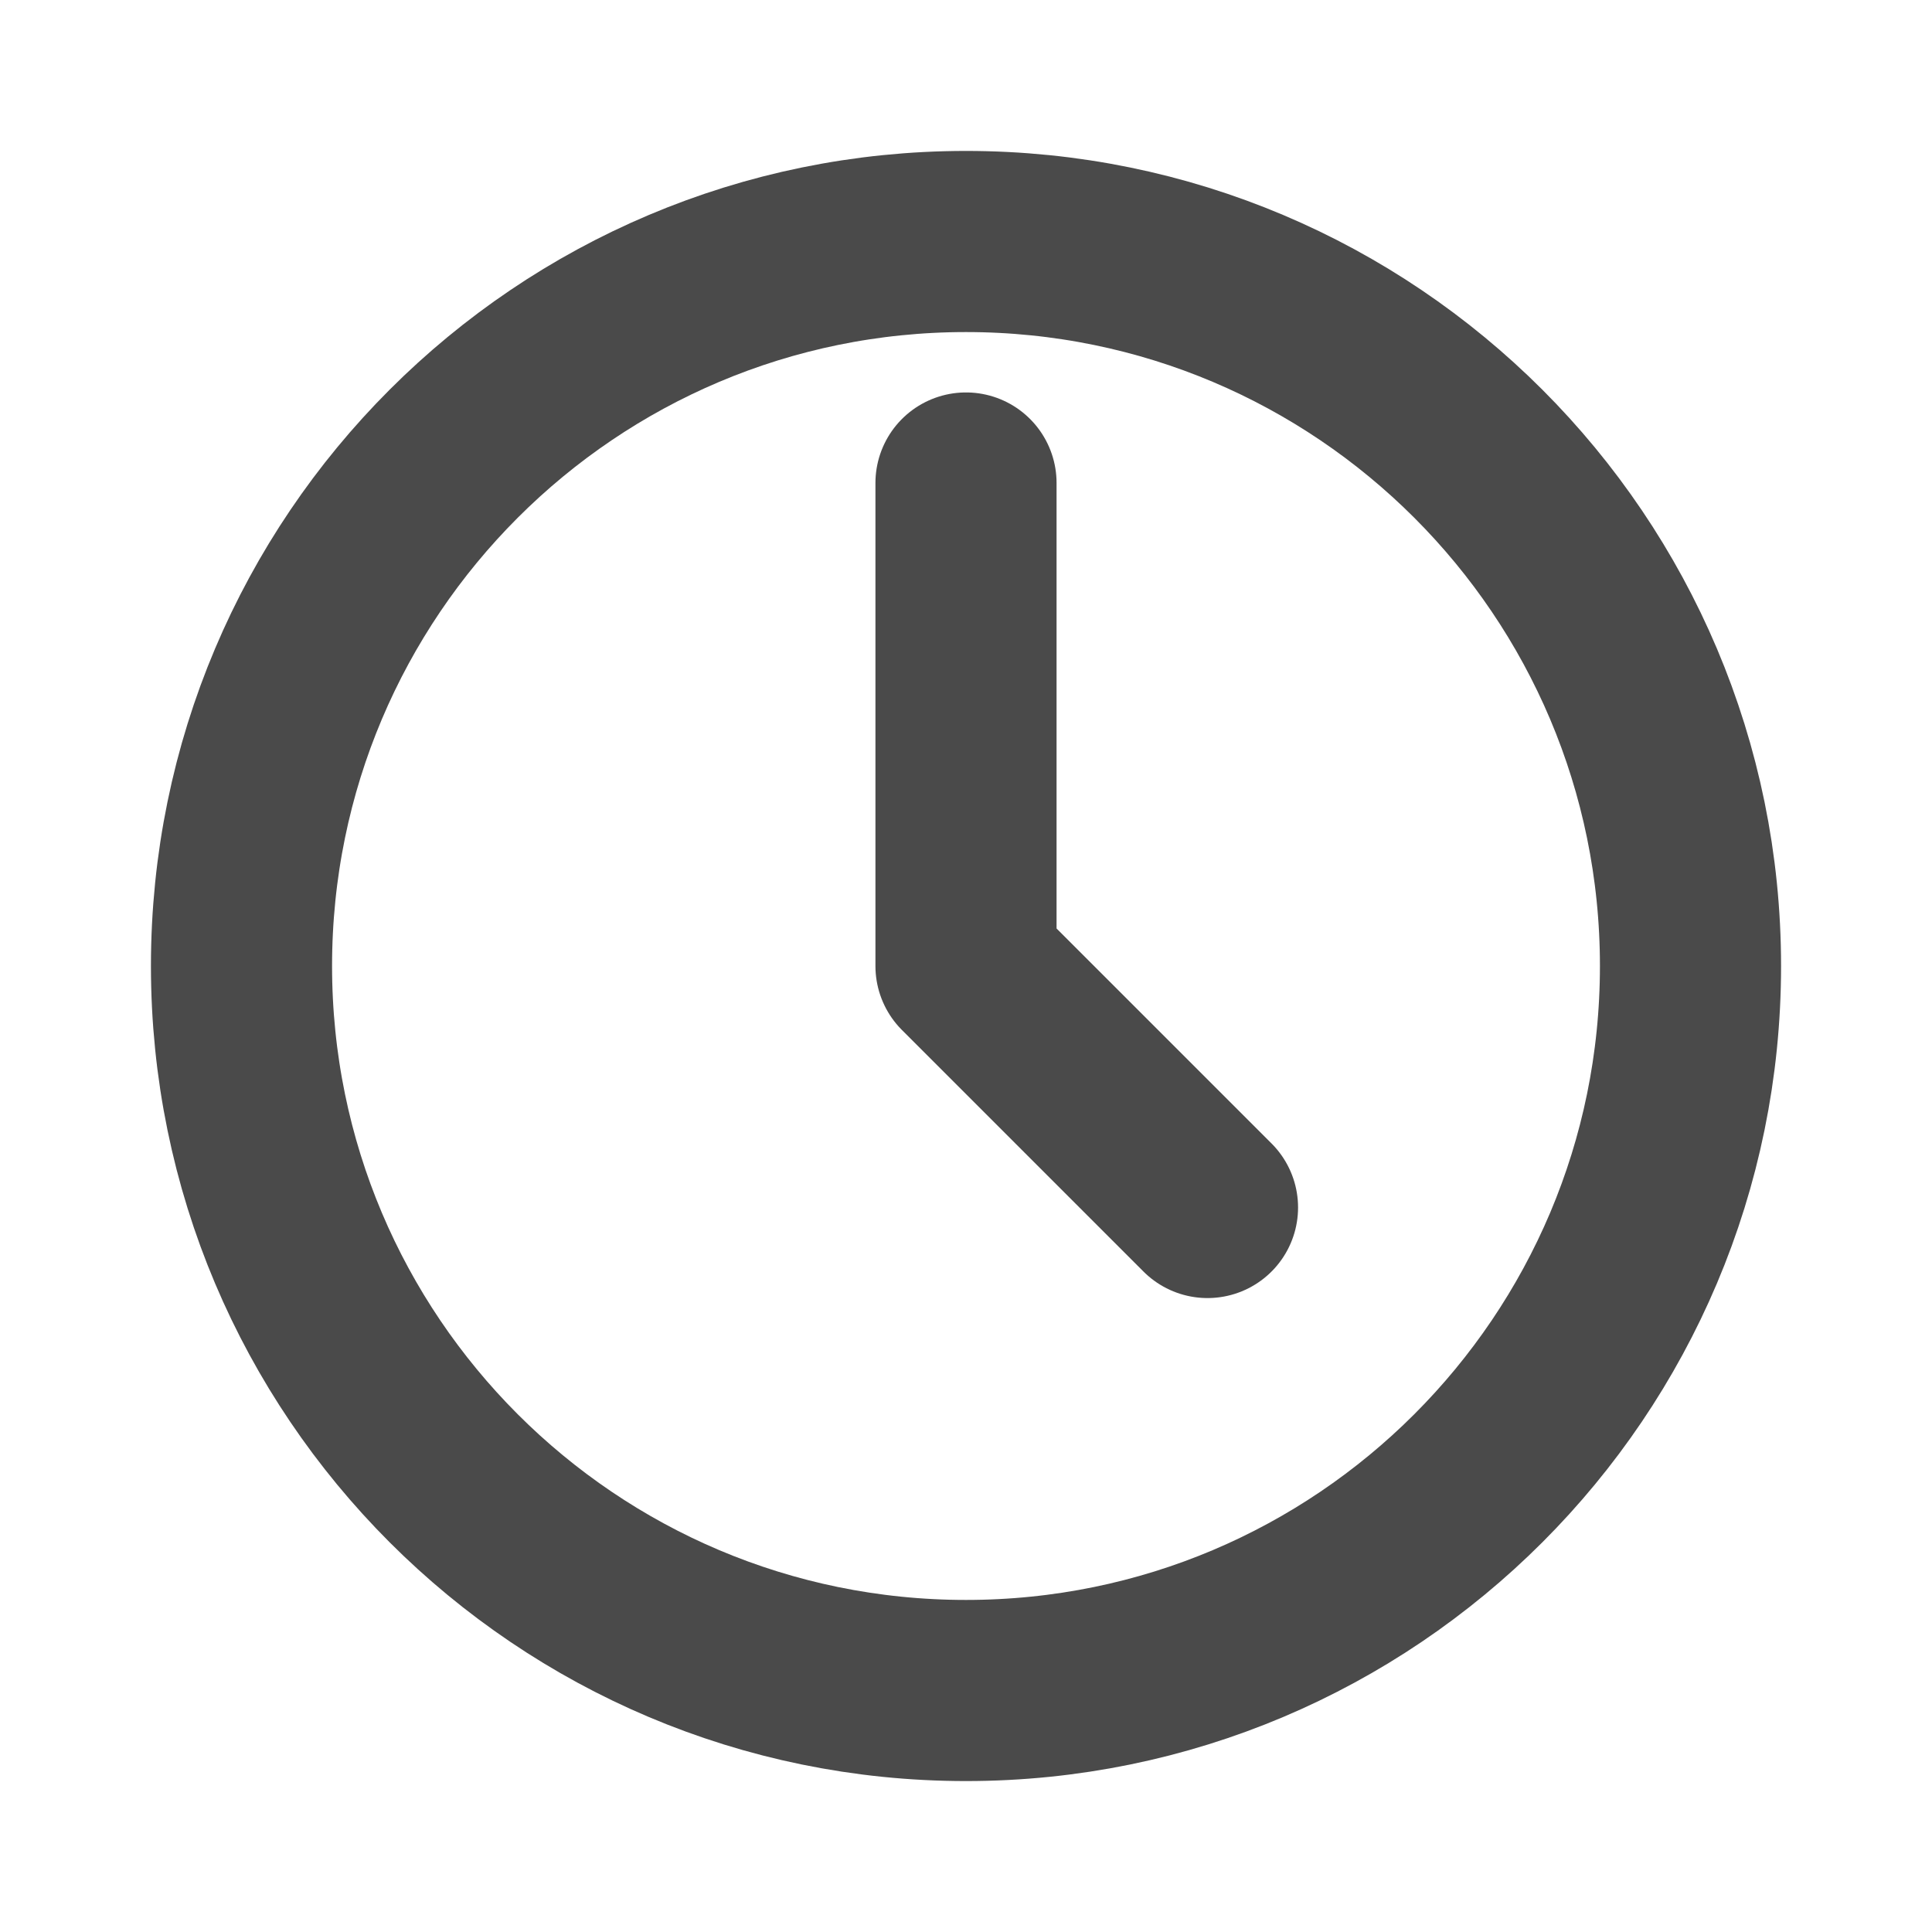
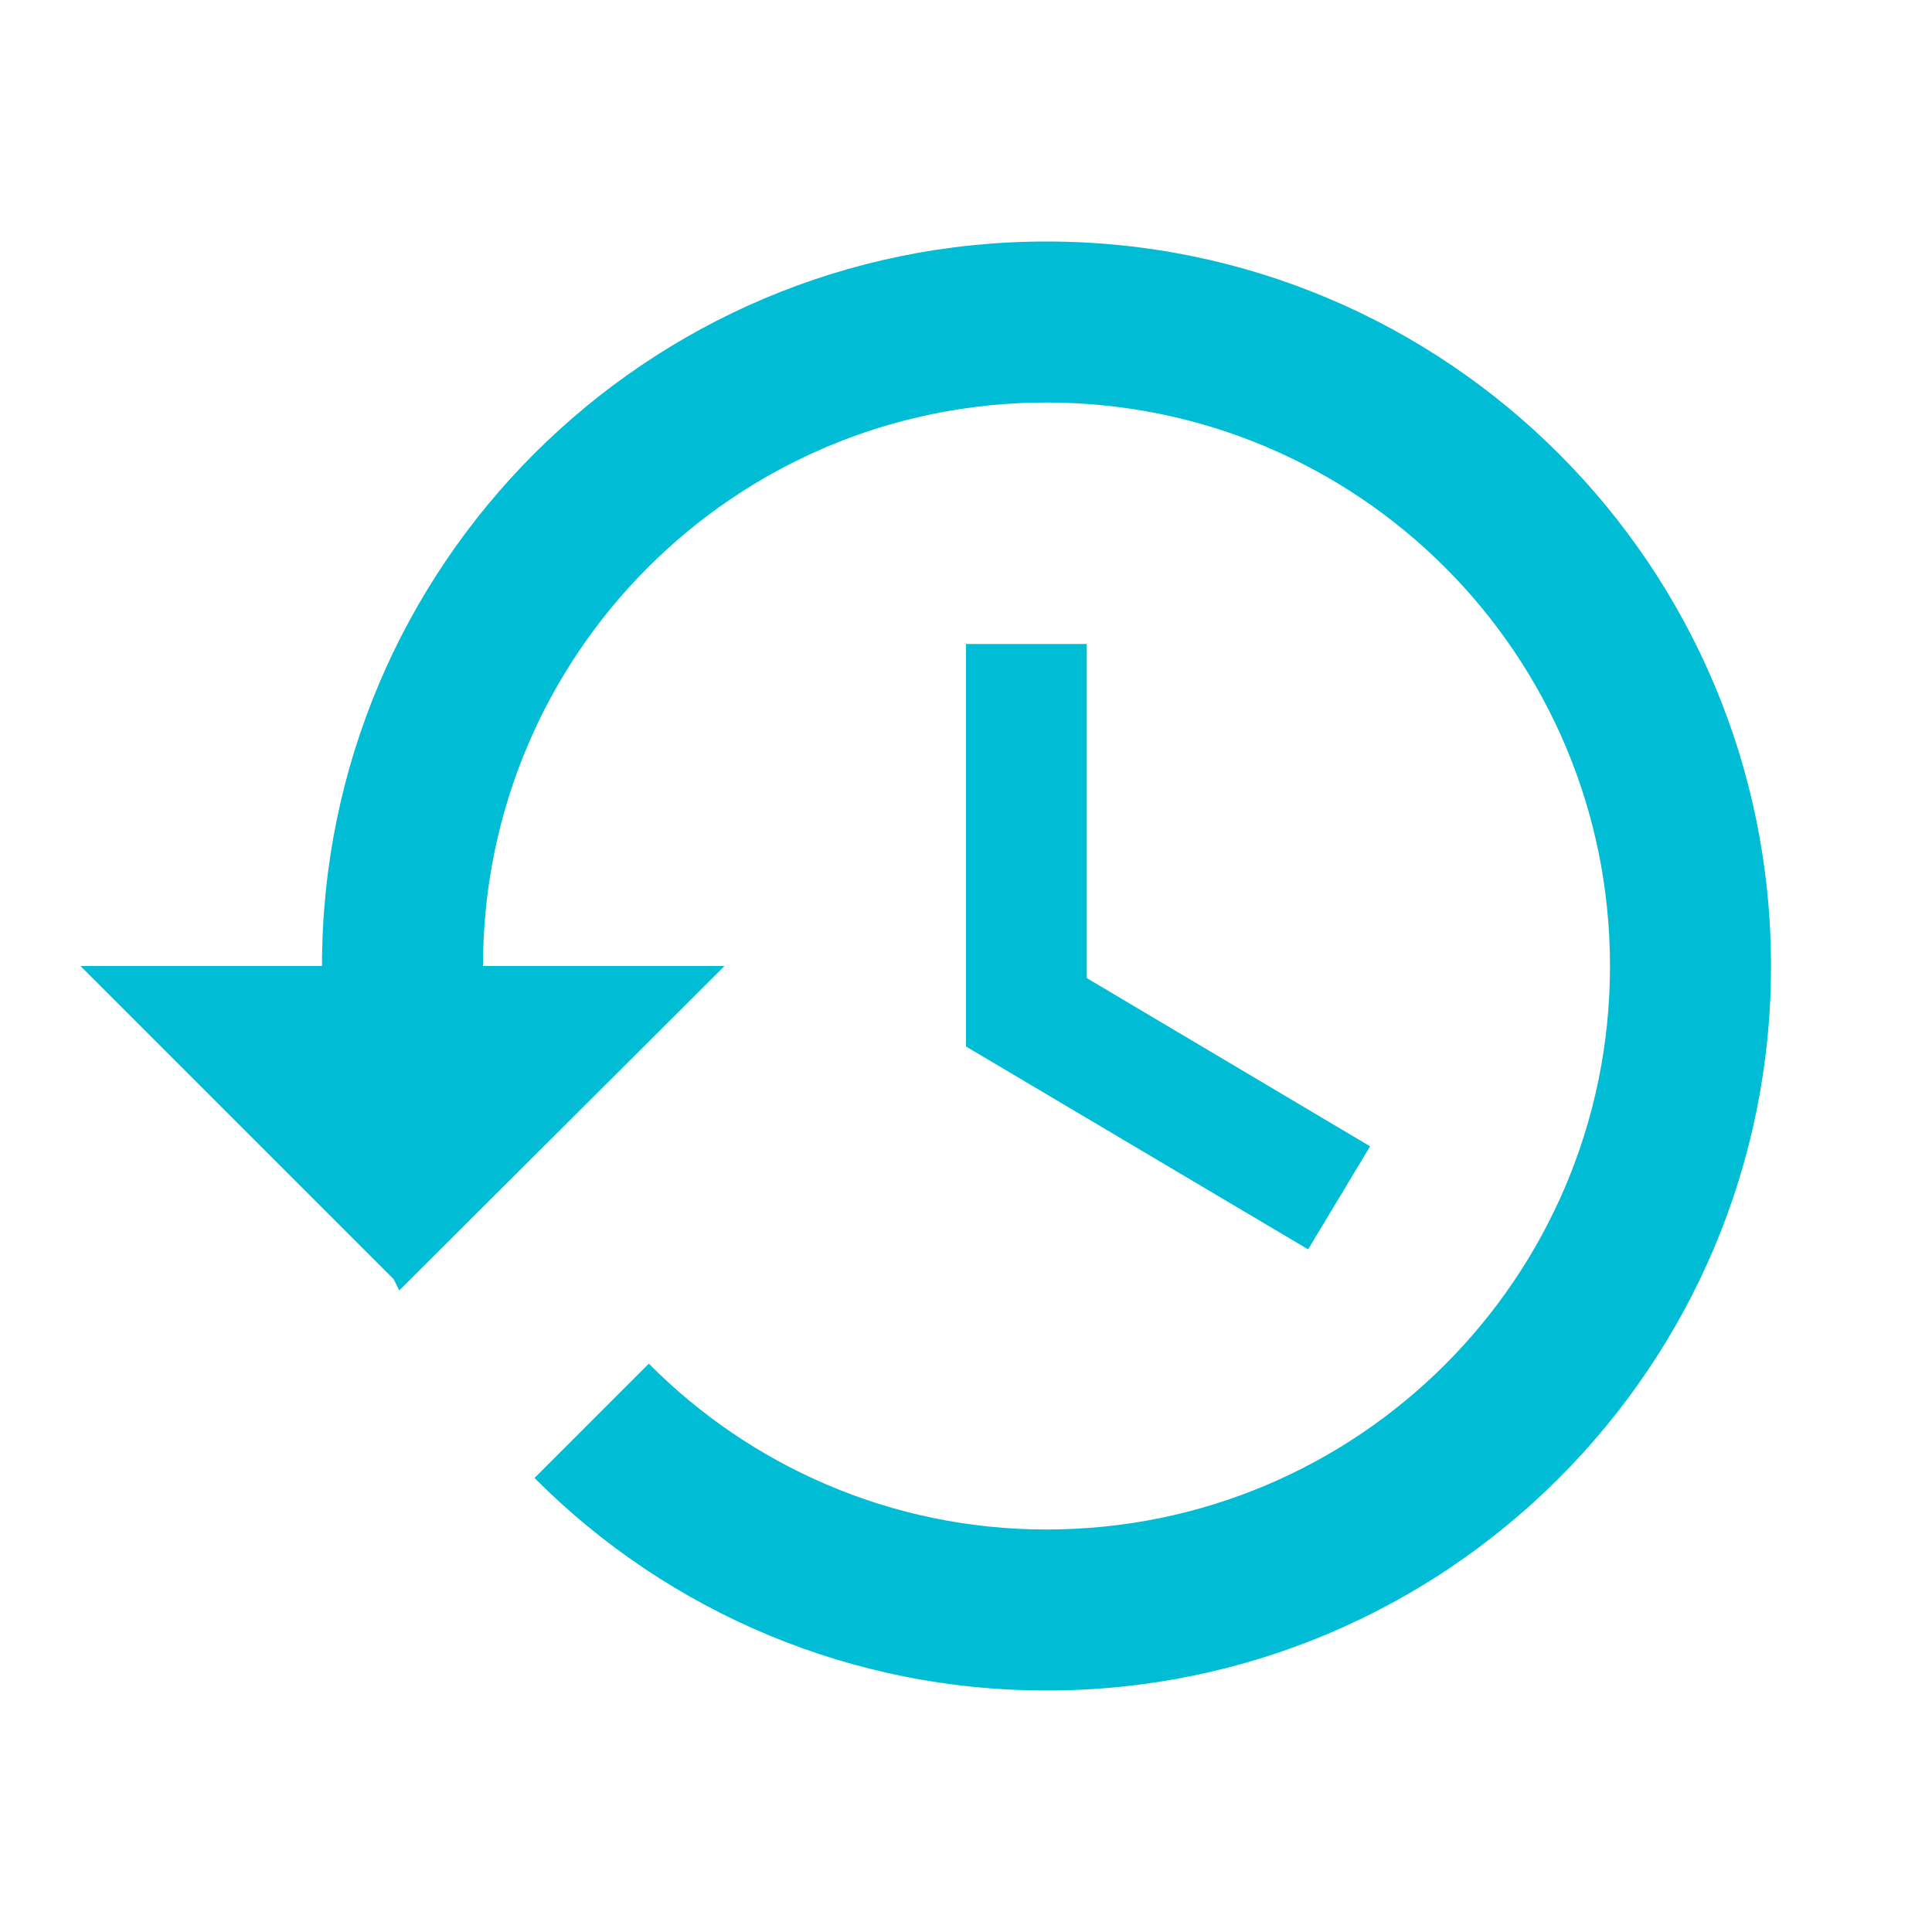
- <svg xmlns="http://www.w3.org/2000/svg" width="16" height="16" viewBox="0 0 16 16" fill="none">
-   <circle cx="8" cy="8" r="6" stroke="#4A4A4A" stroke-width="1.5" />
-   <path d="M8 4V8L10 10" stroke="#4A4A4A" stroke-width="1.5" stroke-linecap="round" stroke-linejoin="round" />
+ <svg xmlns="http://www.w3.org/2000/svg" width="16" height="16" viewBox="0 0 24 24" fill="none">
+   <path fill="#00BCD4" d="M13 3a9 9 0 0 0-9 9H1l3.89 3.89.07.14L9 12H6c0-3.87 3.13-7 7-7s7 3.13 7 7-3.13 7-7 7c-1.93 0-3.68-.79-4.94-2.06l-1.42 1.42A8.954 8.954 0 0 0 13 21a9 9 0 0 0 0-18zm-1 5v5l4.25 2.52.77-1.28-3.52-2.09V8z" />
</svg>
